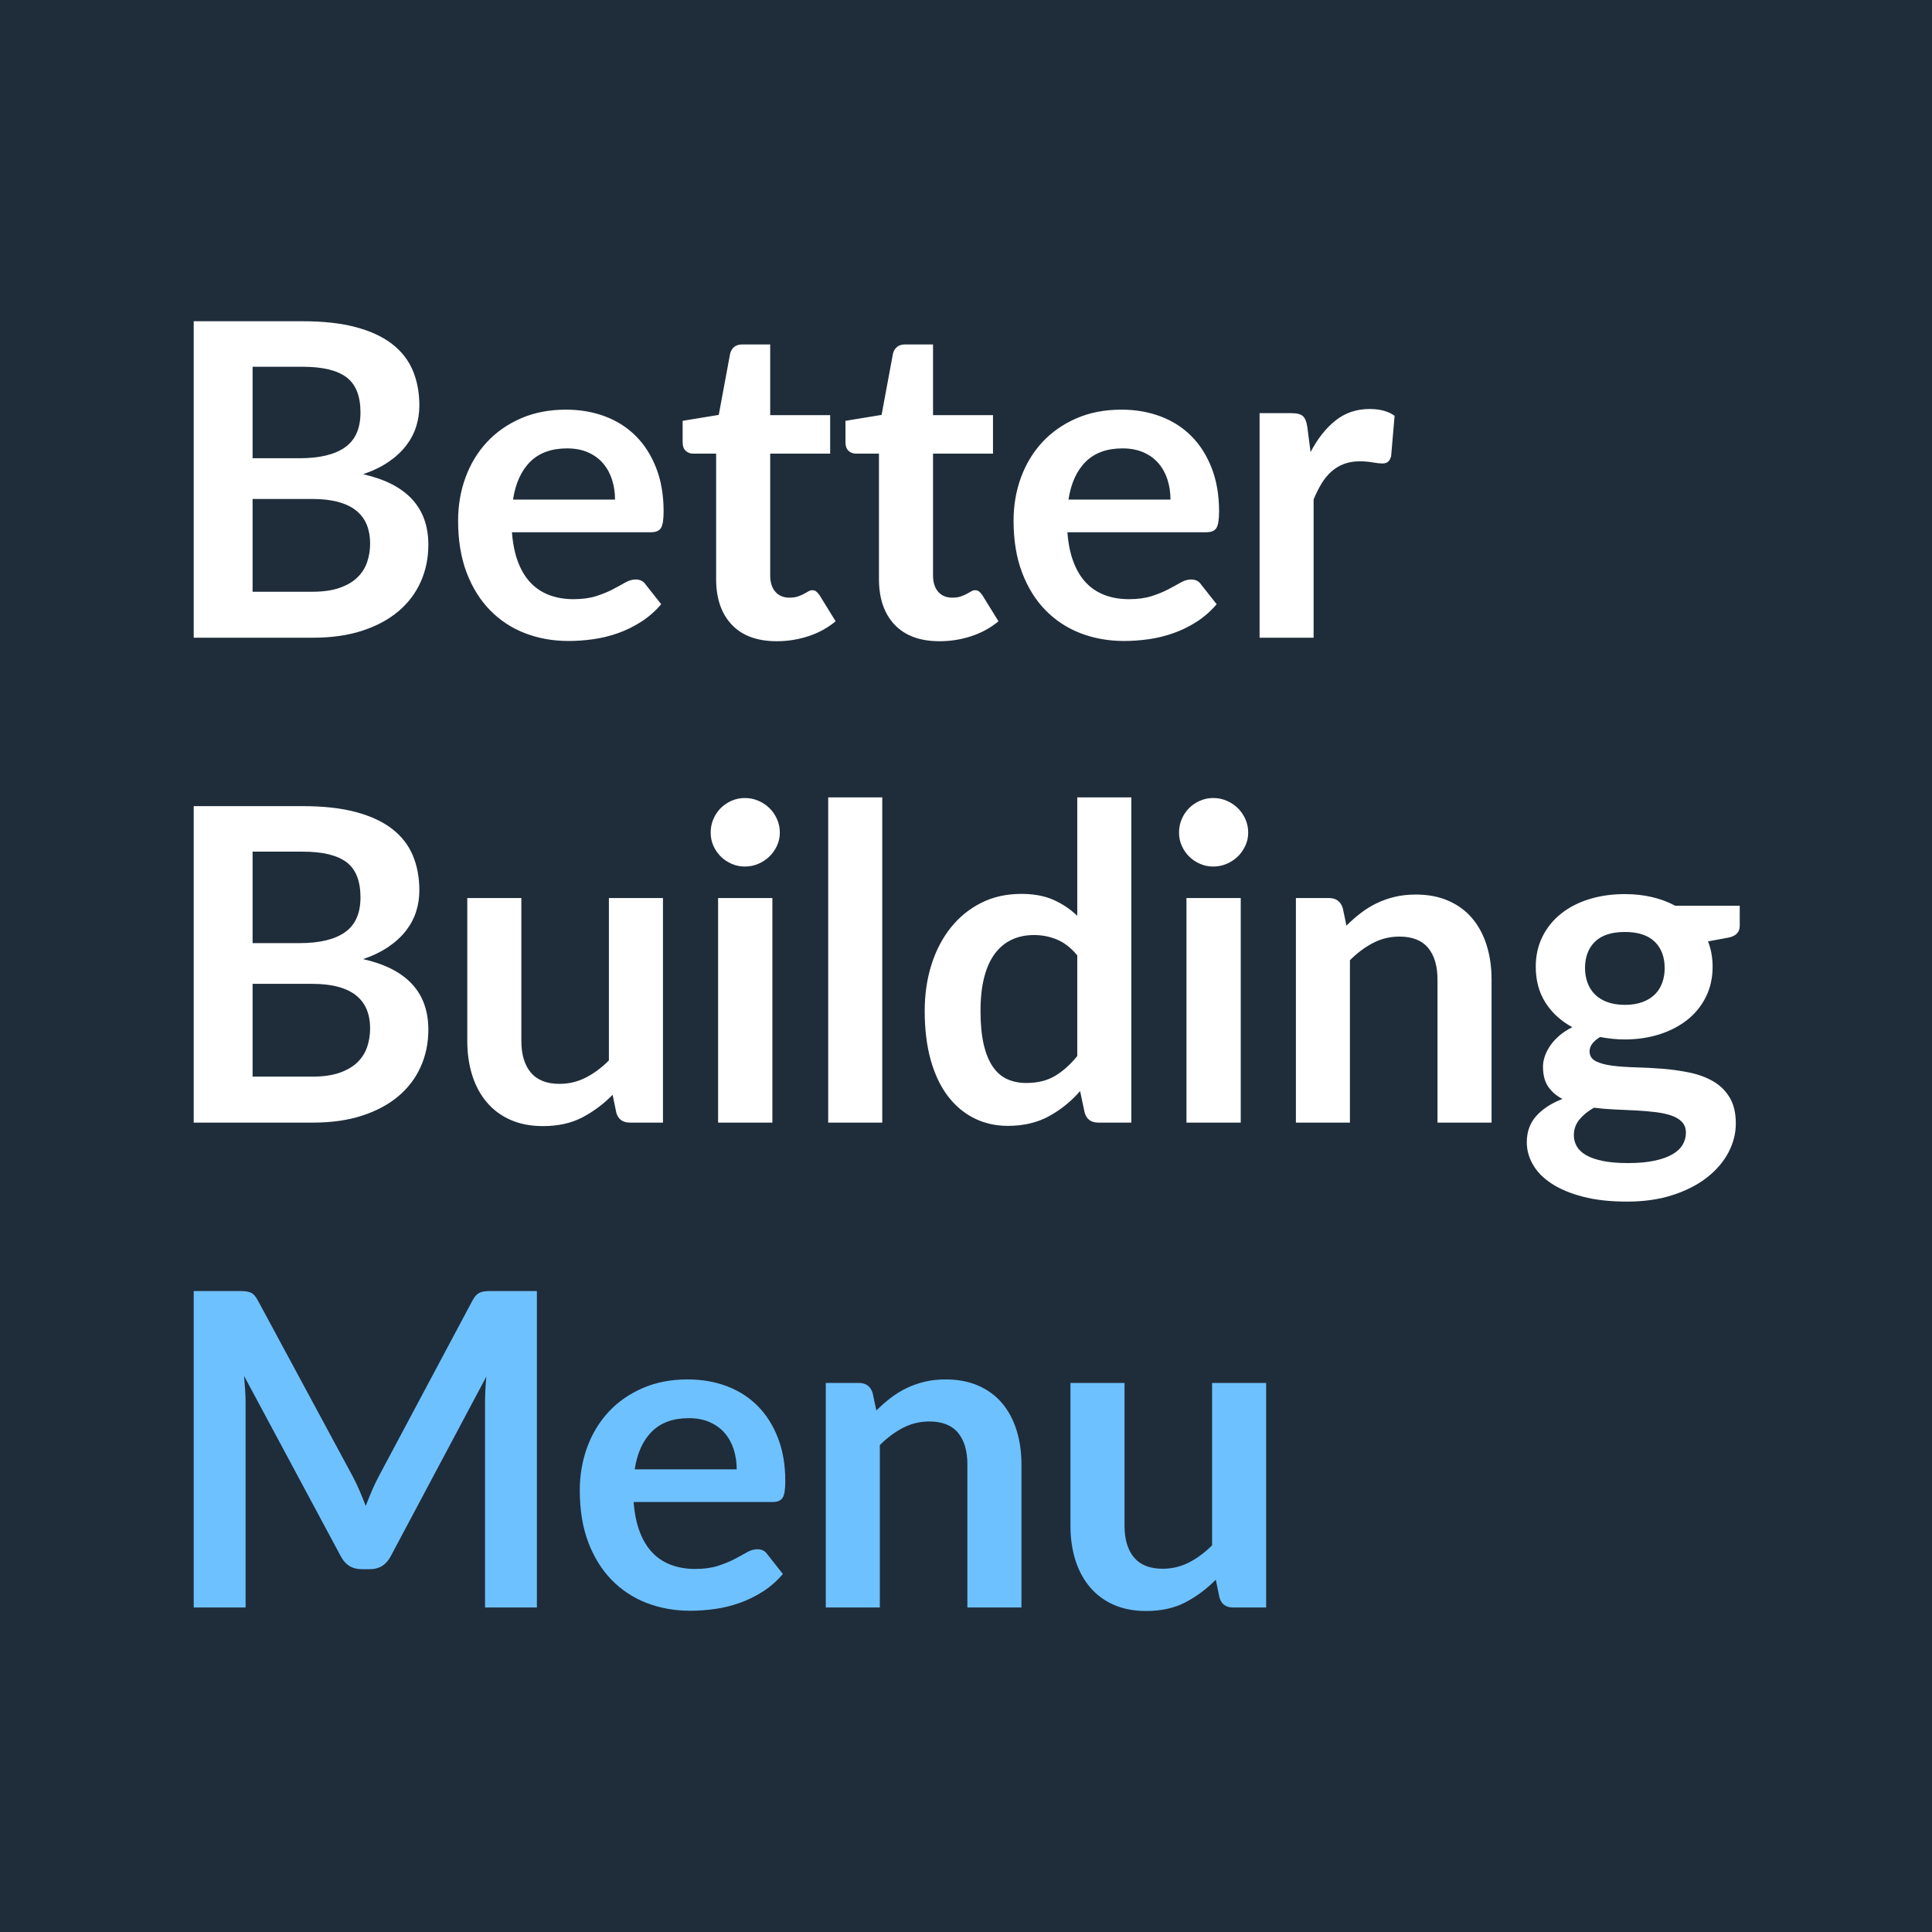
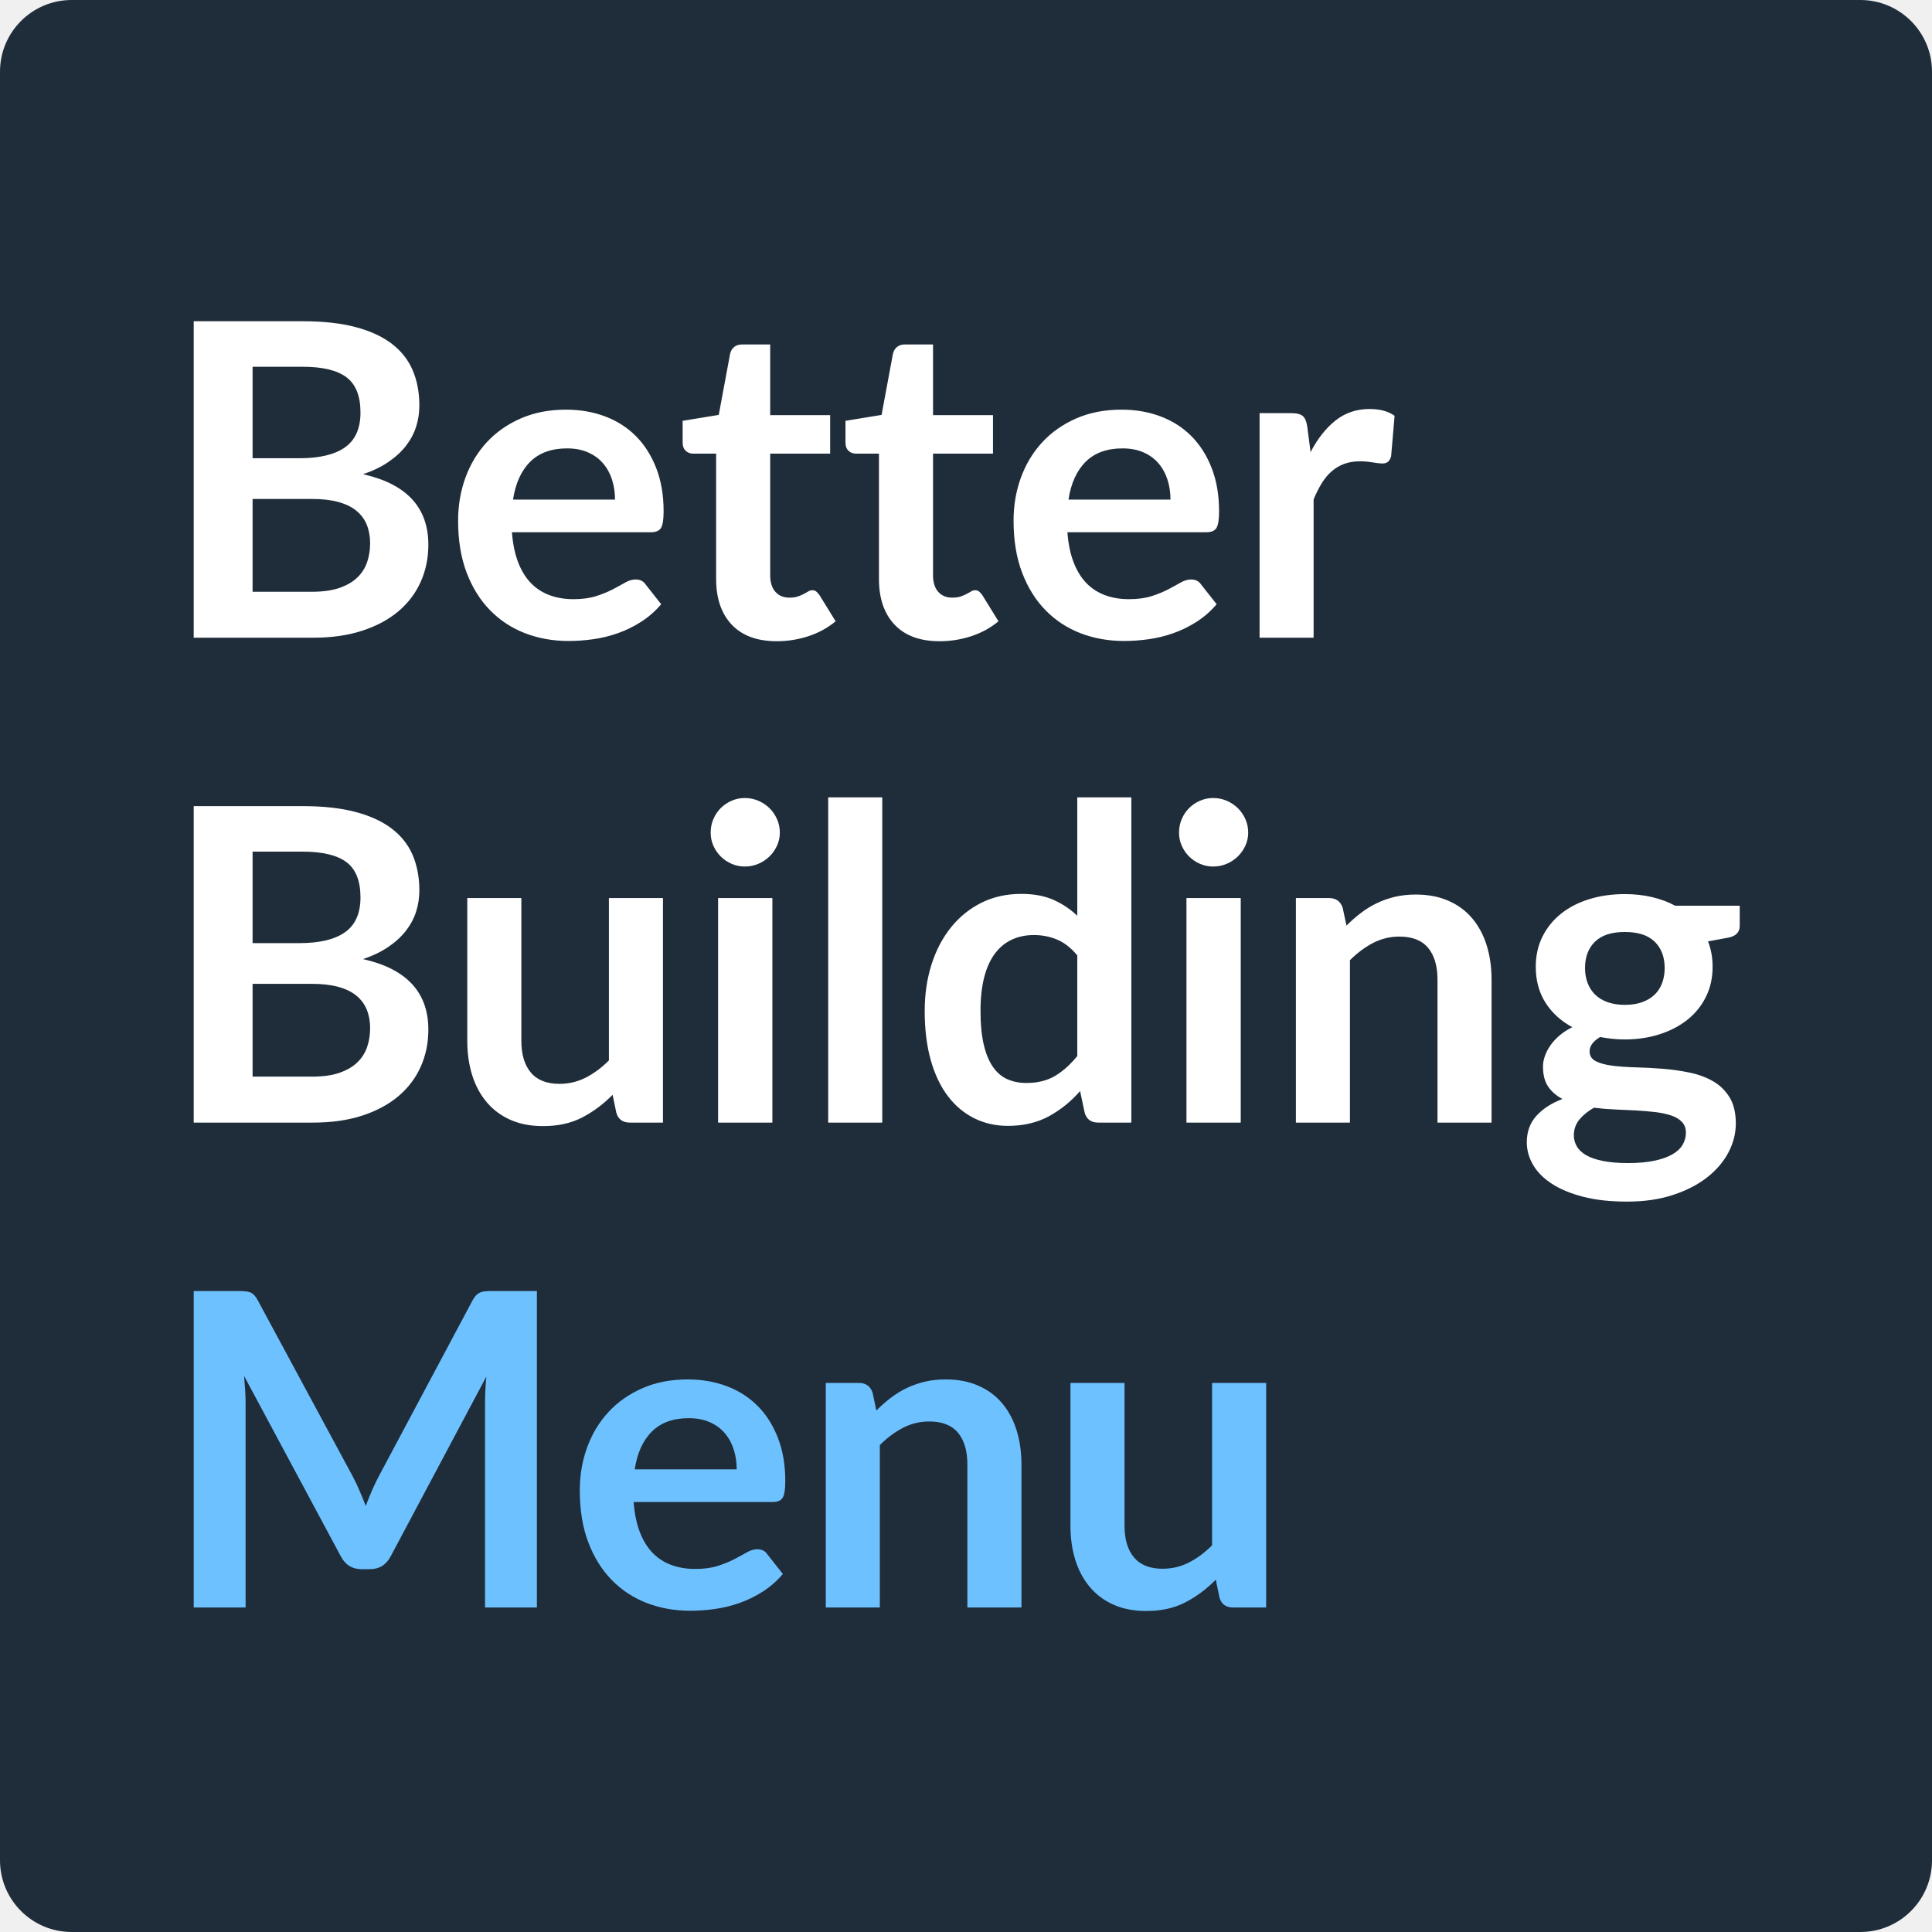
<svg xmlns="http://www.w3.org/2000/svg" width="1024" height="1024" viewBox="0 0 1024 1024">
-   <rect width="1024" height="1024" fill="#1f2d3a" />
+   <rect width="1024" height="1024" rx="38" ry="38" fill="#1f2d3a" />
  <g font-family="Lato, 'Noto Sans', sans-serif" font-weight="700" font-size="232" fill="#ffffff">
    <text x="84" y="338">Better</text>
    <text x="84" y="595">Building</text>
    <text x="84" y="852" fill="#6ec1ff">Menu</text>
  </g>
</svg>
